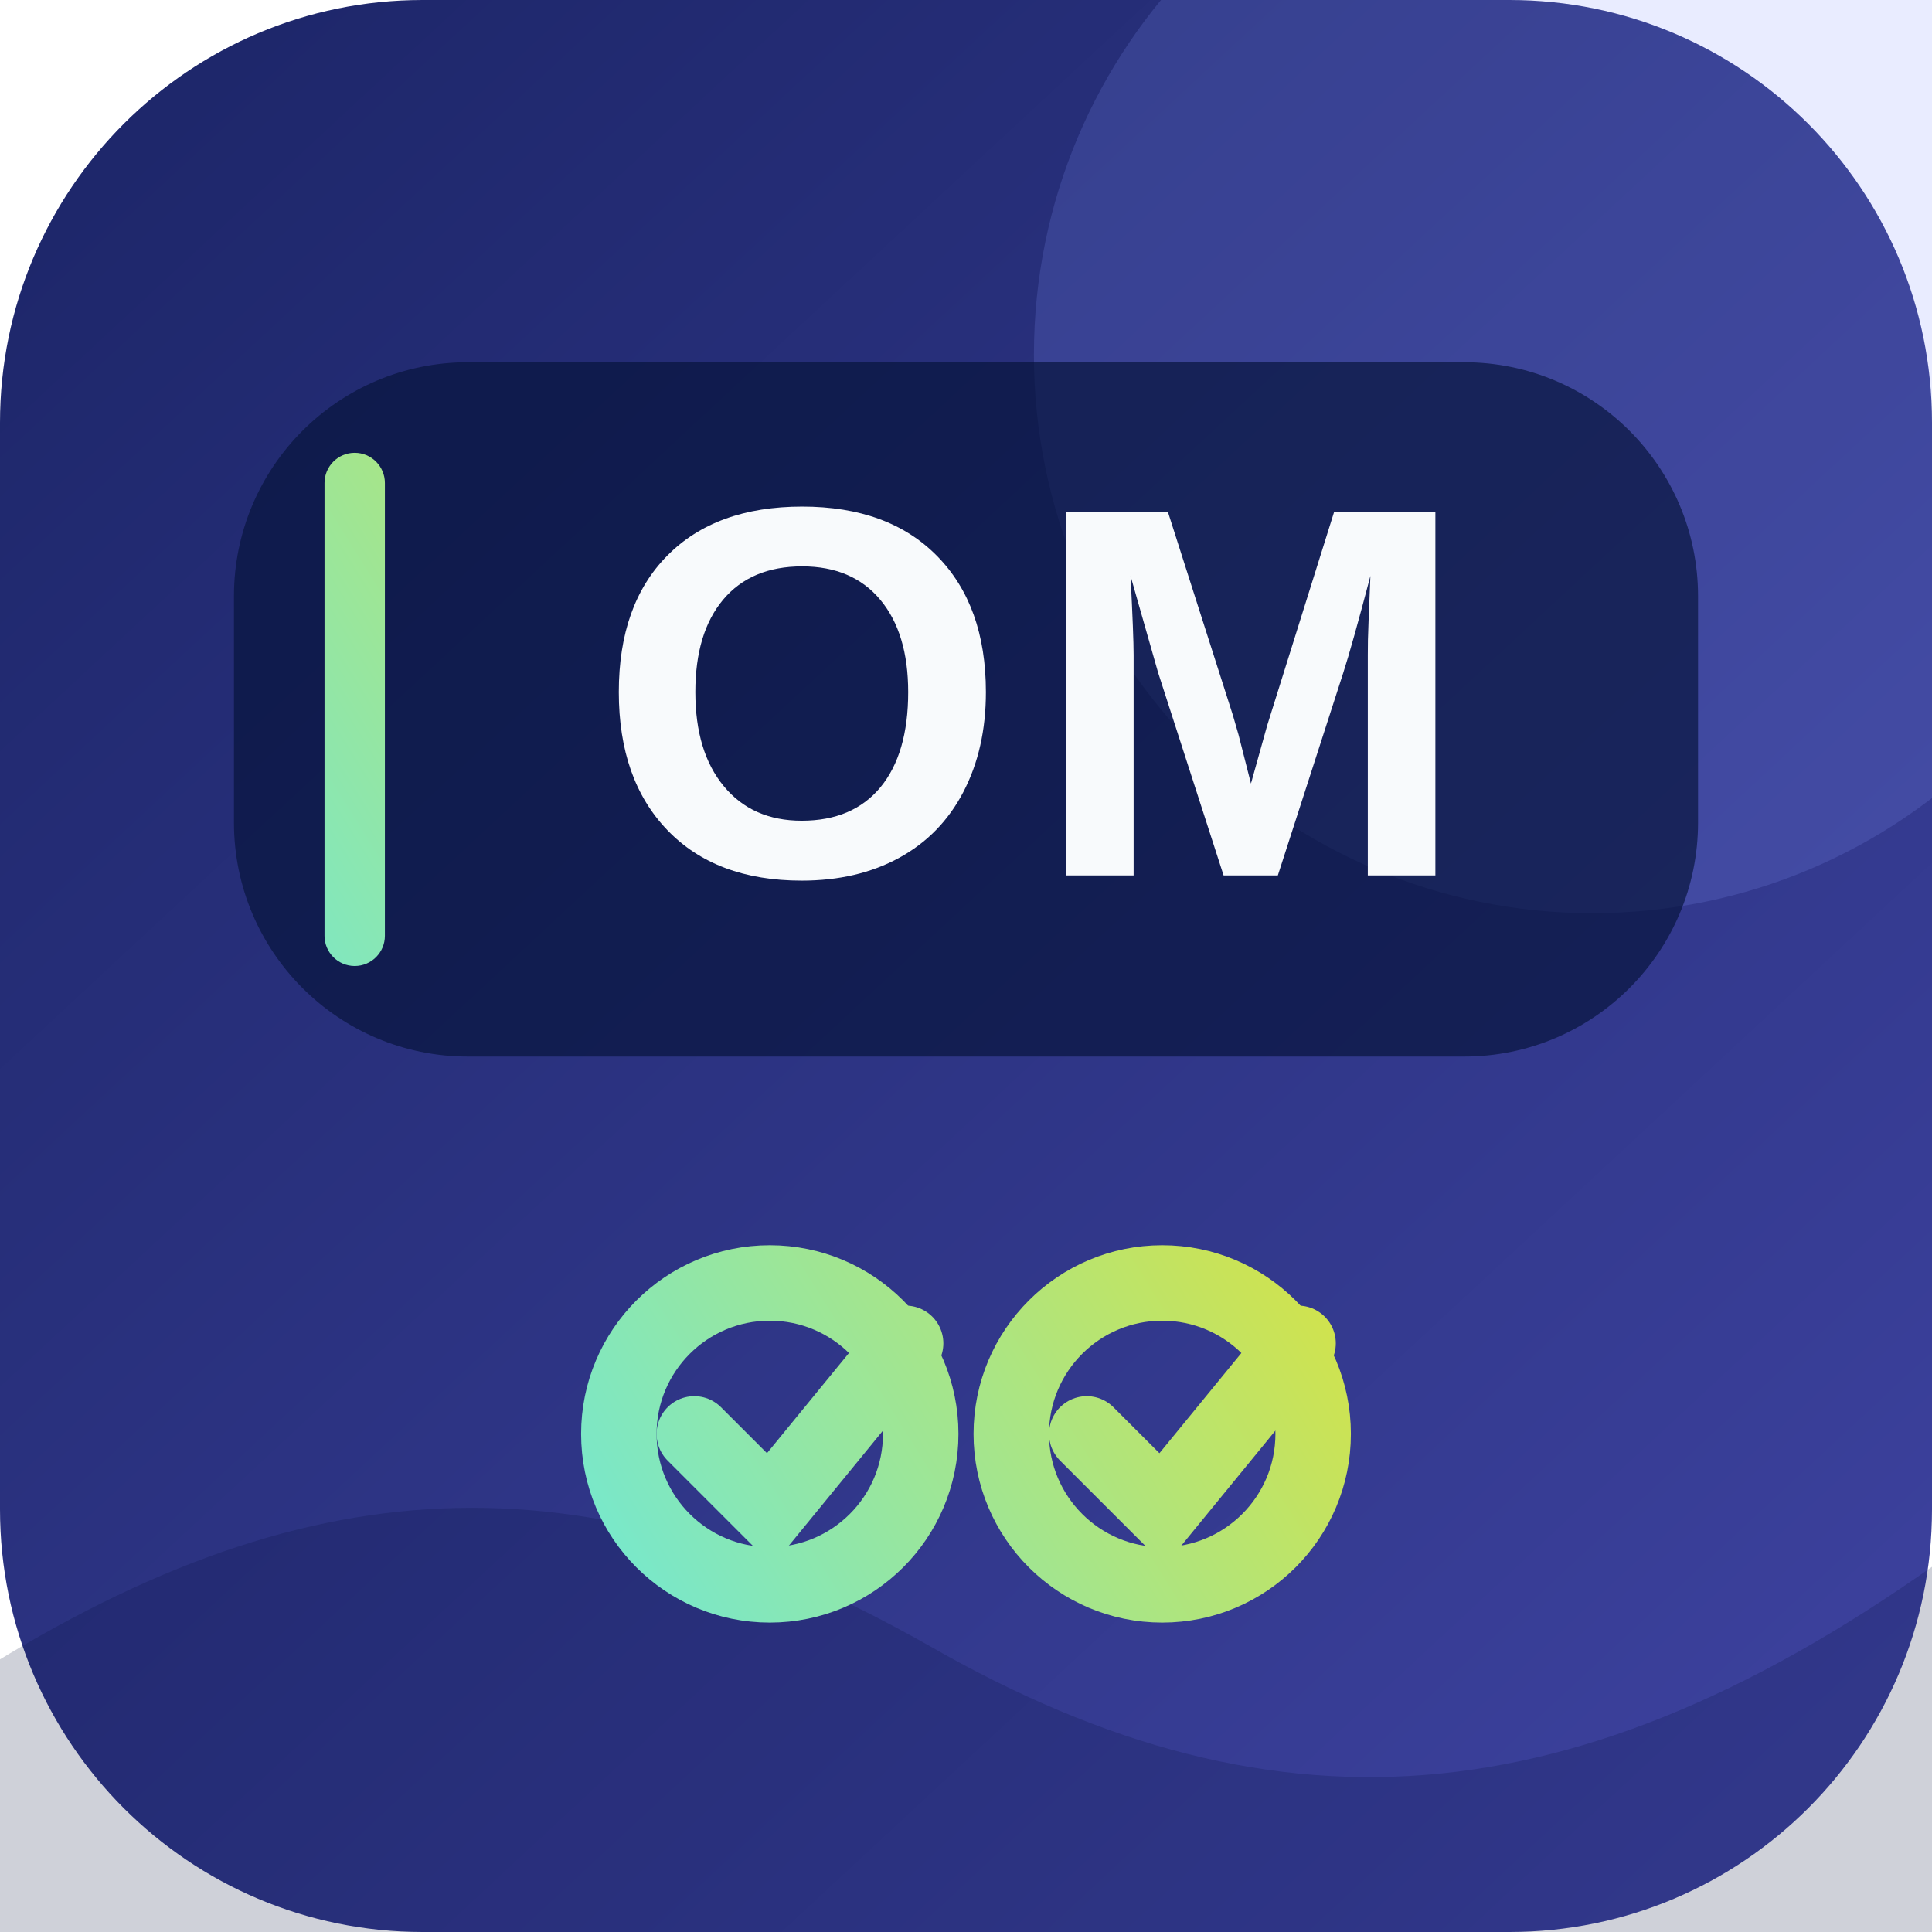
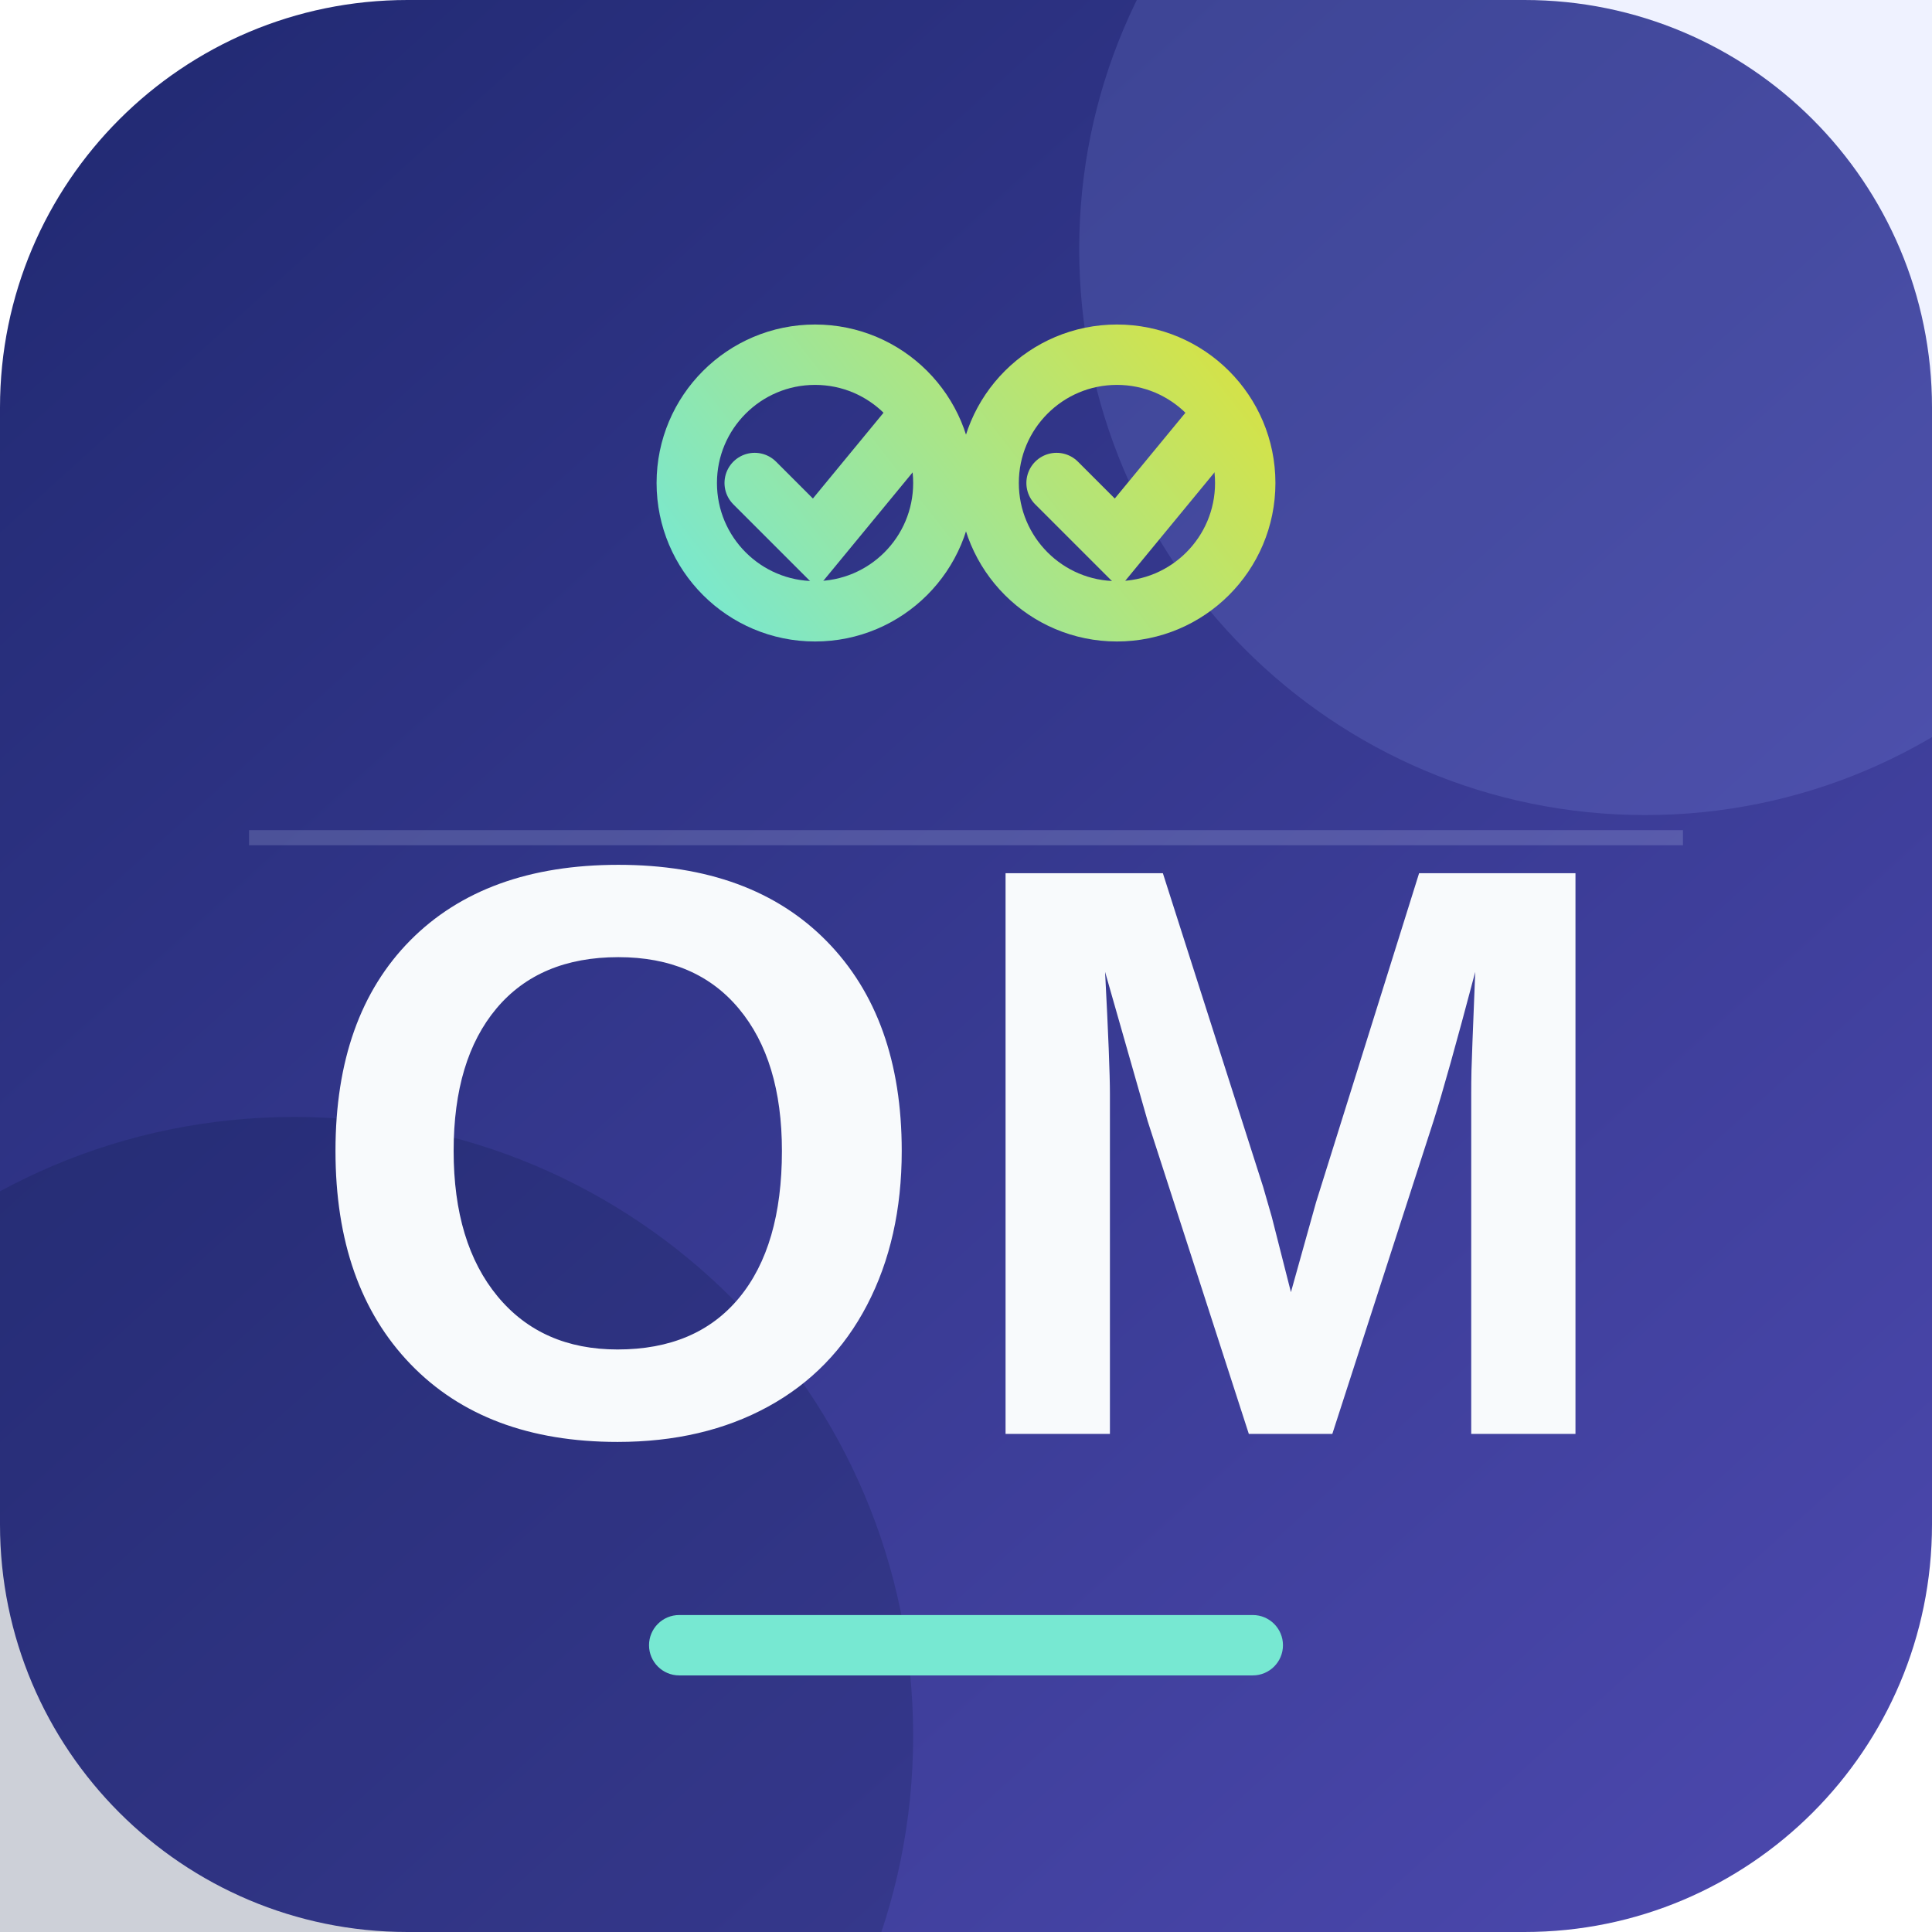
<svg xmlns="http://www.w3.org/2000/svg" viewBox="0 0 256 256" role="img" aria-labelledby="title desc">
  <defs>
-     <linearGradient id="background" x1="23" y1="15" x2="233" y2="241" gradientUnits="userSpaceOnUse">
-       <stop stop-color="#1E276B" />
-       <stop offset="1" stop-color="#3C419D" />
+     <linearGradient id="background" x1="23" y1="12" x2="233" y2="244" gradientUnits="userSpaceOnUse">
+       <stop stop-color="#232B75" />
+       <stop offset="1" stop-color="#4A47AB" />
    </linearGradient>
-     <linearGradient id="accent" x1="82" y1="218" x2="178" y2="158" gradientUnits="userSpaceOnUse">
-       <stop stop-color="#73E8D2" />
+     <linearGradient id="accent" x1="96" y1="88" x2="160" y2="38" gradientUnits="userSpaceOnUse">
+       <stop stop-color="#77E8D2" />
      <stop offset="1" stop-color="#D9E241" />
    </linearGradient>
  </defs>
-   <rect width="256" height="256" rx="56" fill="url(#background)" />
-   <circle cx="211" cy="47" r="74" fill="#8496FF" opacity=".18" />
-   <path d="M-5 223c45-29 82-31 128-5 47 27 88 23 138-14v62H-5Z" fill="#020B35" opacity=".19" />
-   <rect x="31" y="48" width="194" height="92" rx="31" fill="#07143C" fill-opacity=".68" />
-   <rect x="43" y="60" width="8" height="68" rx="4" fill="url(#accent)" />
-   <text x="137" y="116" fill="#F8FAFC" font-family="Arial, Helvetica, sans-serif" font-size="70" font-weight="800" letter-spacing="3" text-anchor="middle">OM</text>
-   <g fill="none" stroke="url(#accent)" stroke-linecap="round" stroke-width="10">
-     <circle cx="102" cy="190" r="20" />
-     <circle cx="154" cy="190" r="20" />
-     <path d="m92 190 10 10 18-22m24 12 10 10 18-22" />
+   <rect width="256" height="256" rx="54" fill="url(#background)" />
+   <circle cx="218" cy="33" r="75" fill="#9AACFF" opacity=".16" />
+   <circle cx="39" cy="230" r="82" fill="#05153D" opacity=".2" />
+   <path d="M33 111h190" stroke="#DDE5FF" stroke-opacity=".18" stroke-width="2" />
+   <g fill="none" stroke="url(#accent)" stroke-linecap="round" stroke-width="8">
+     <circle cx="108" cy="64" r="17" />
+     <circle cx="148" cy="64" r="17" />
+     <path d="m100 64 8 8 14-17m18 9 8 8 14-17" />
  </g>
+   <text x="128" y="190" fill="#F8FAFC" font-family="Arial, Helvetica, sans-serif" font-size="108" font-weight="800" letter-spacing="2" text-anchor="middle">OM</text>
+   <rect x="86" y="214" width="84" height="8" rx="4" fill="url(#accent)" />
</svg>
